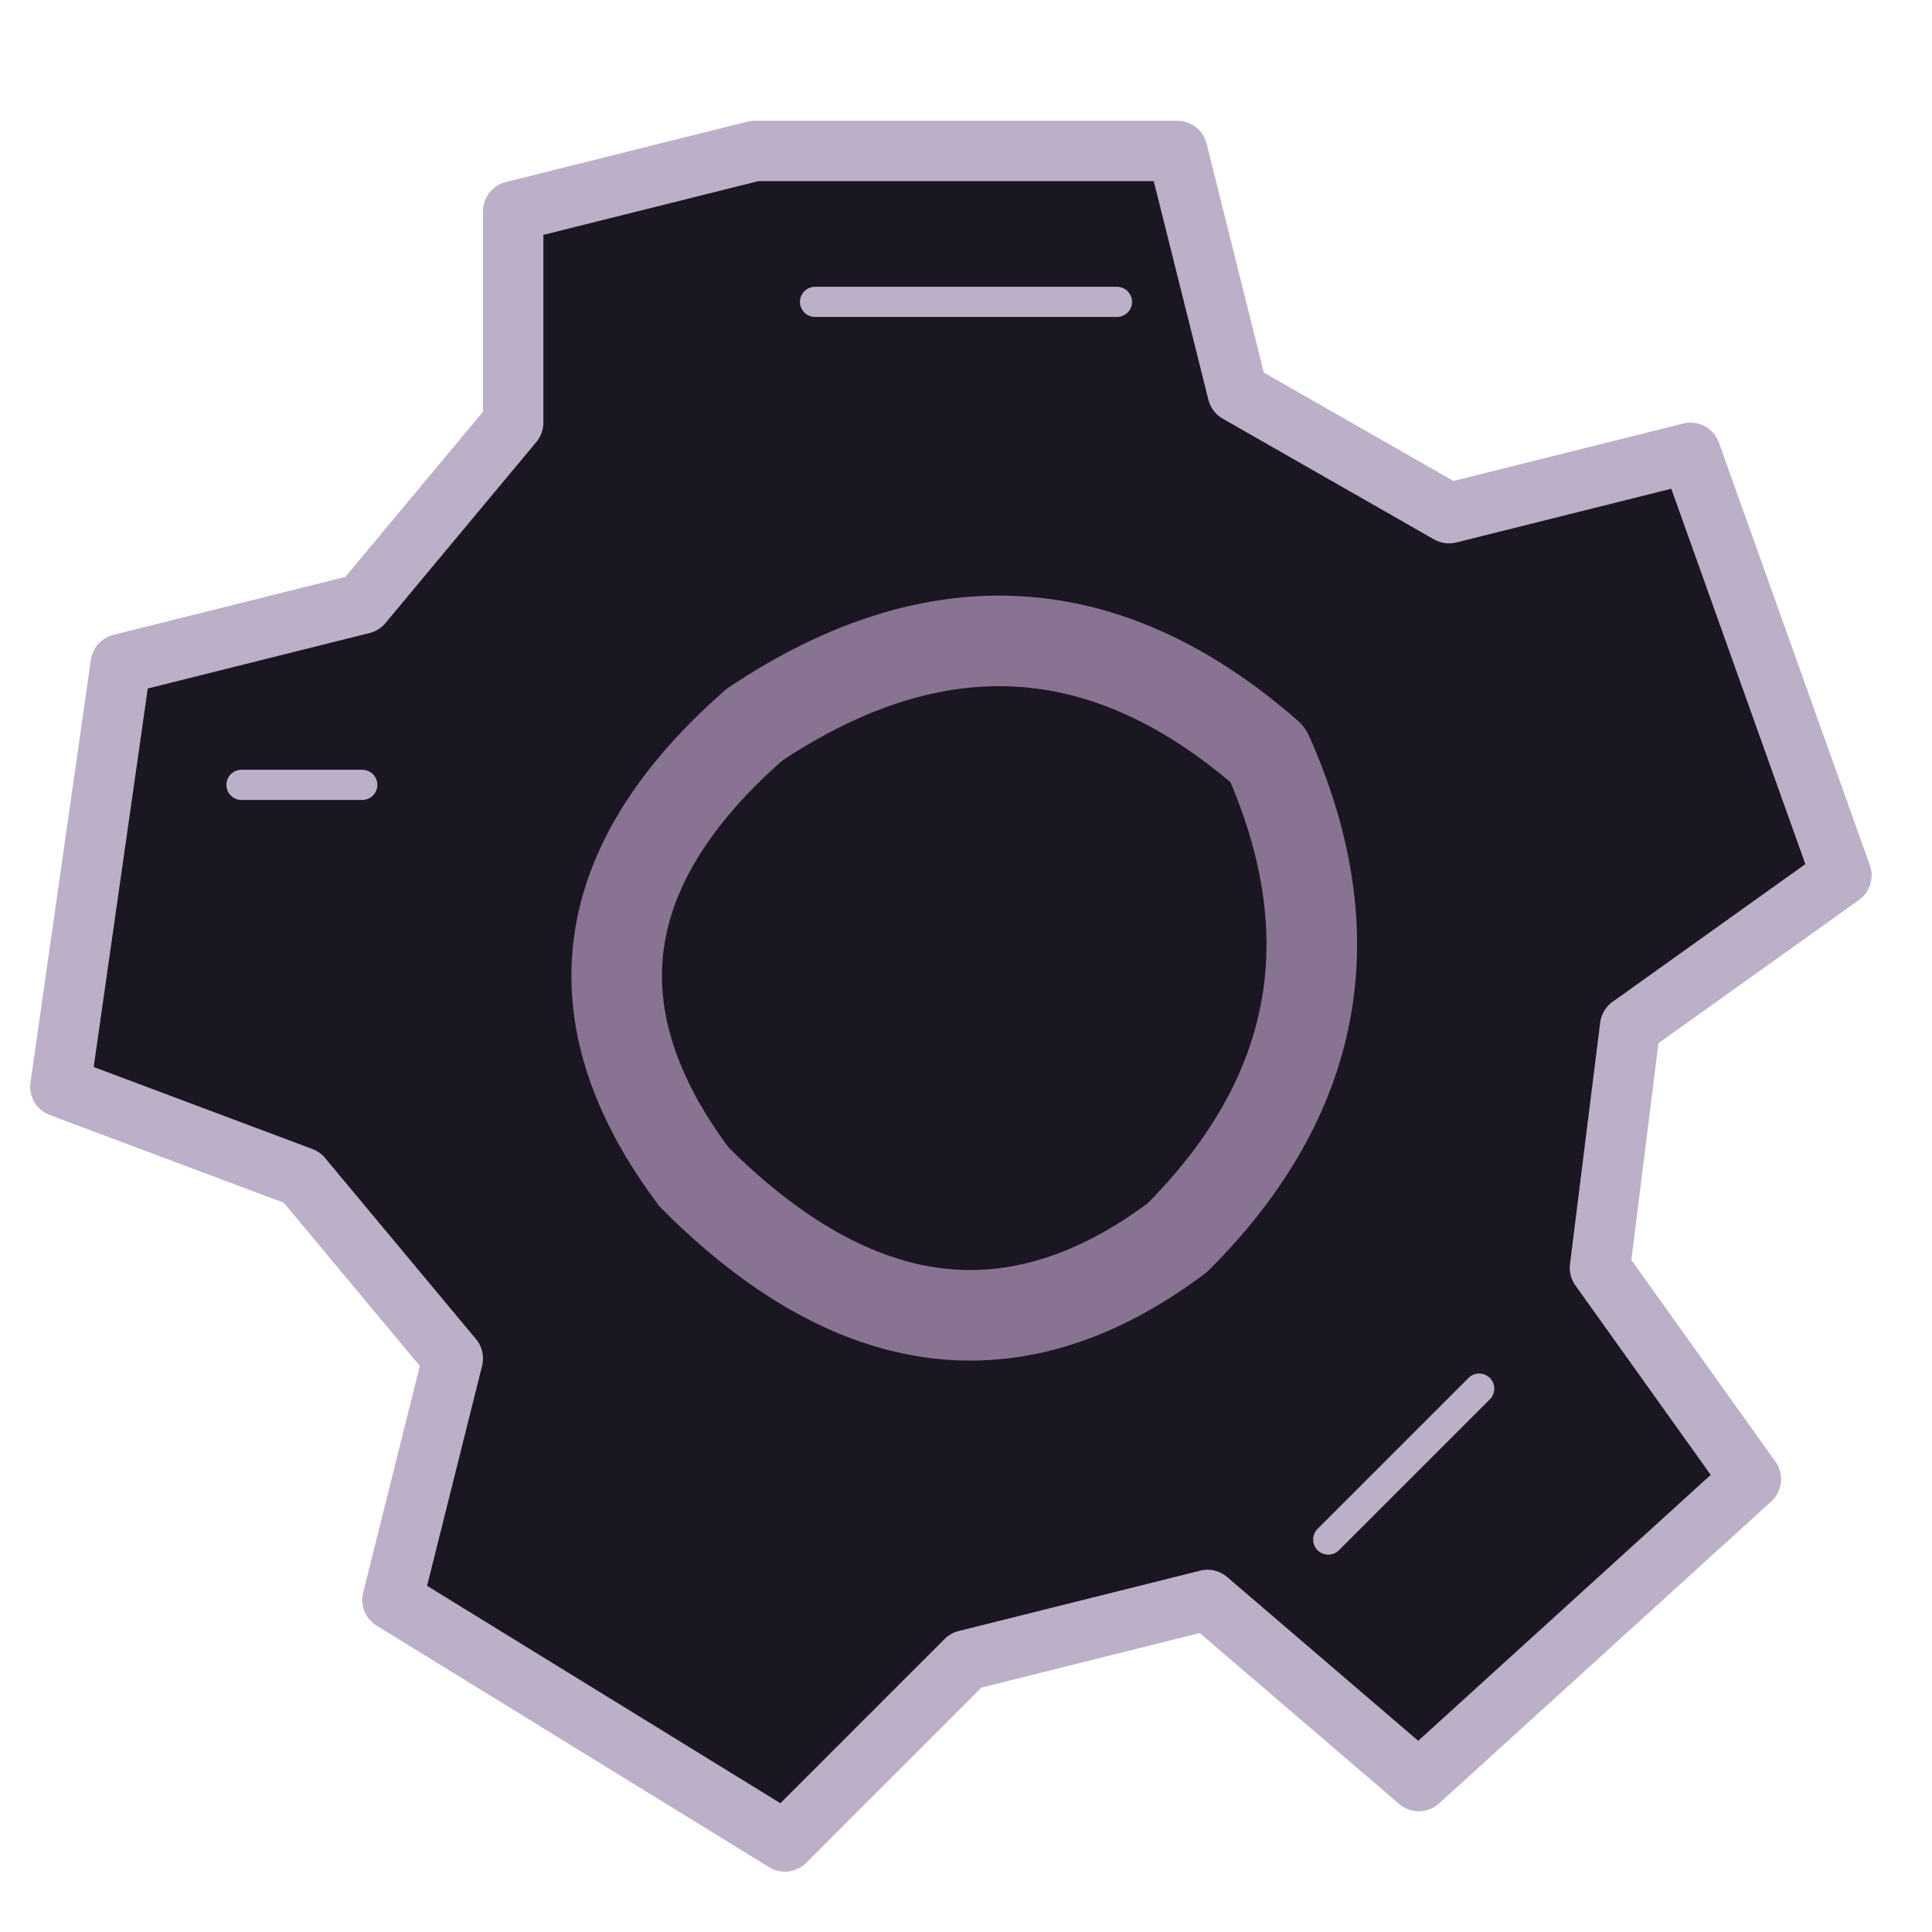
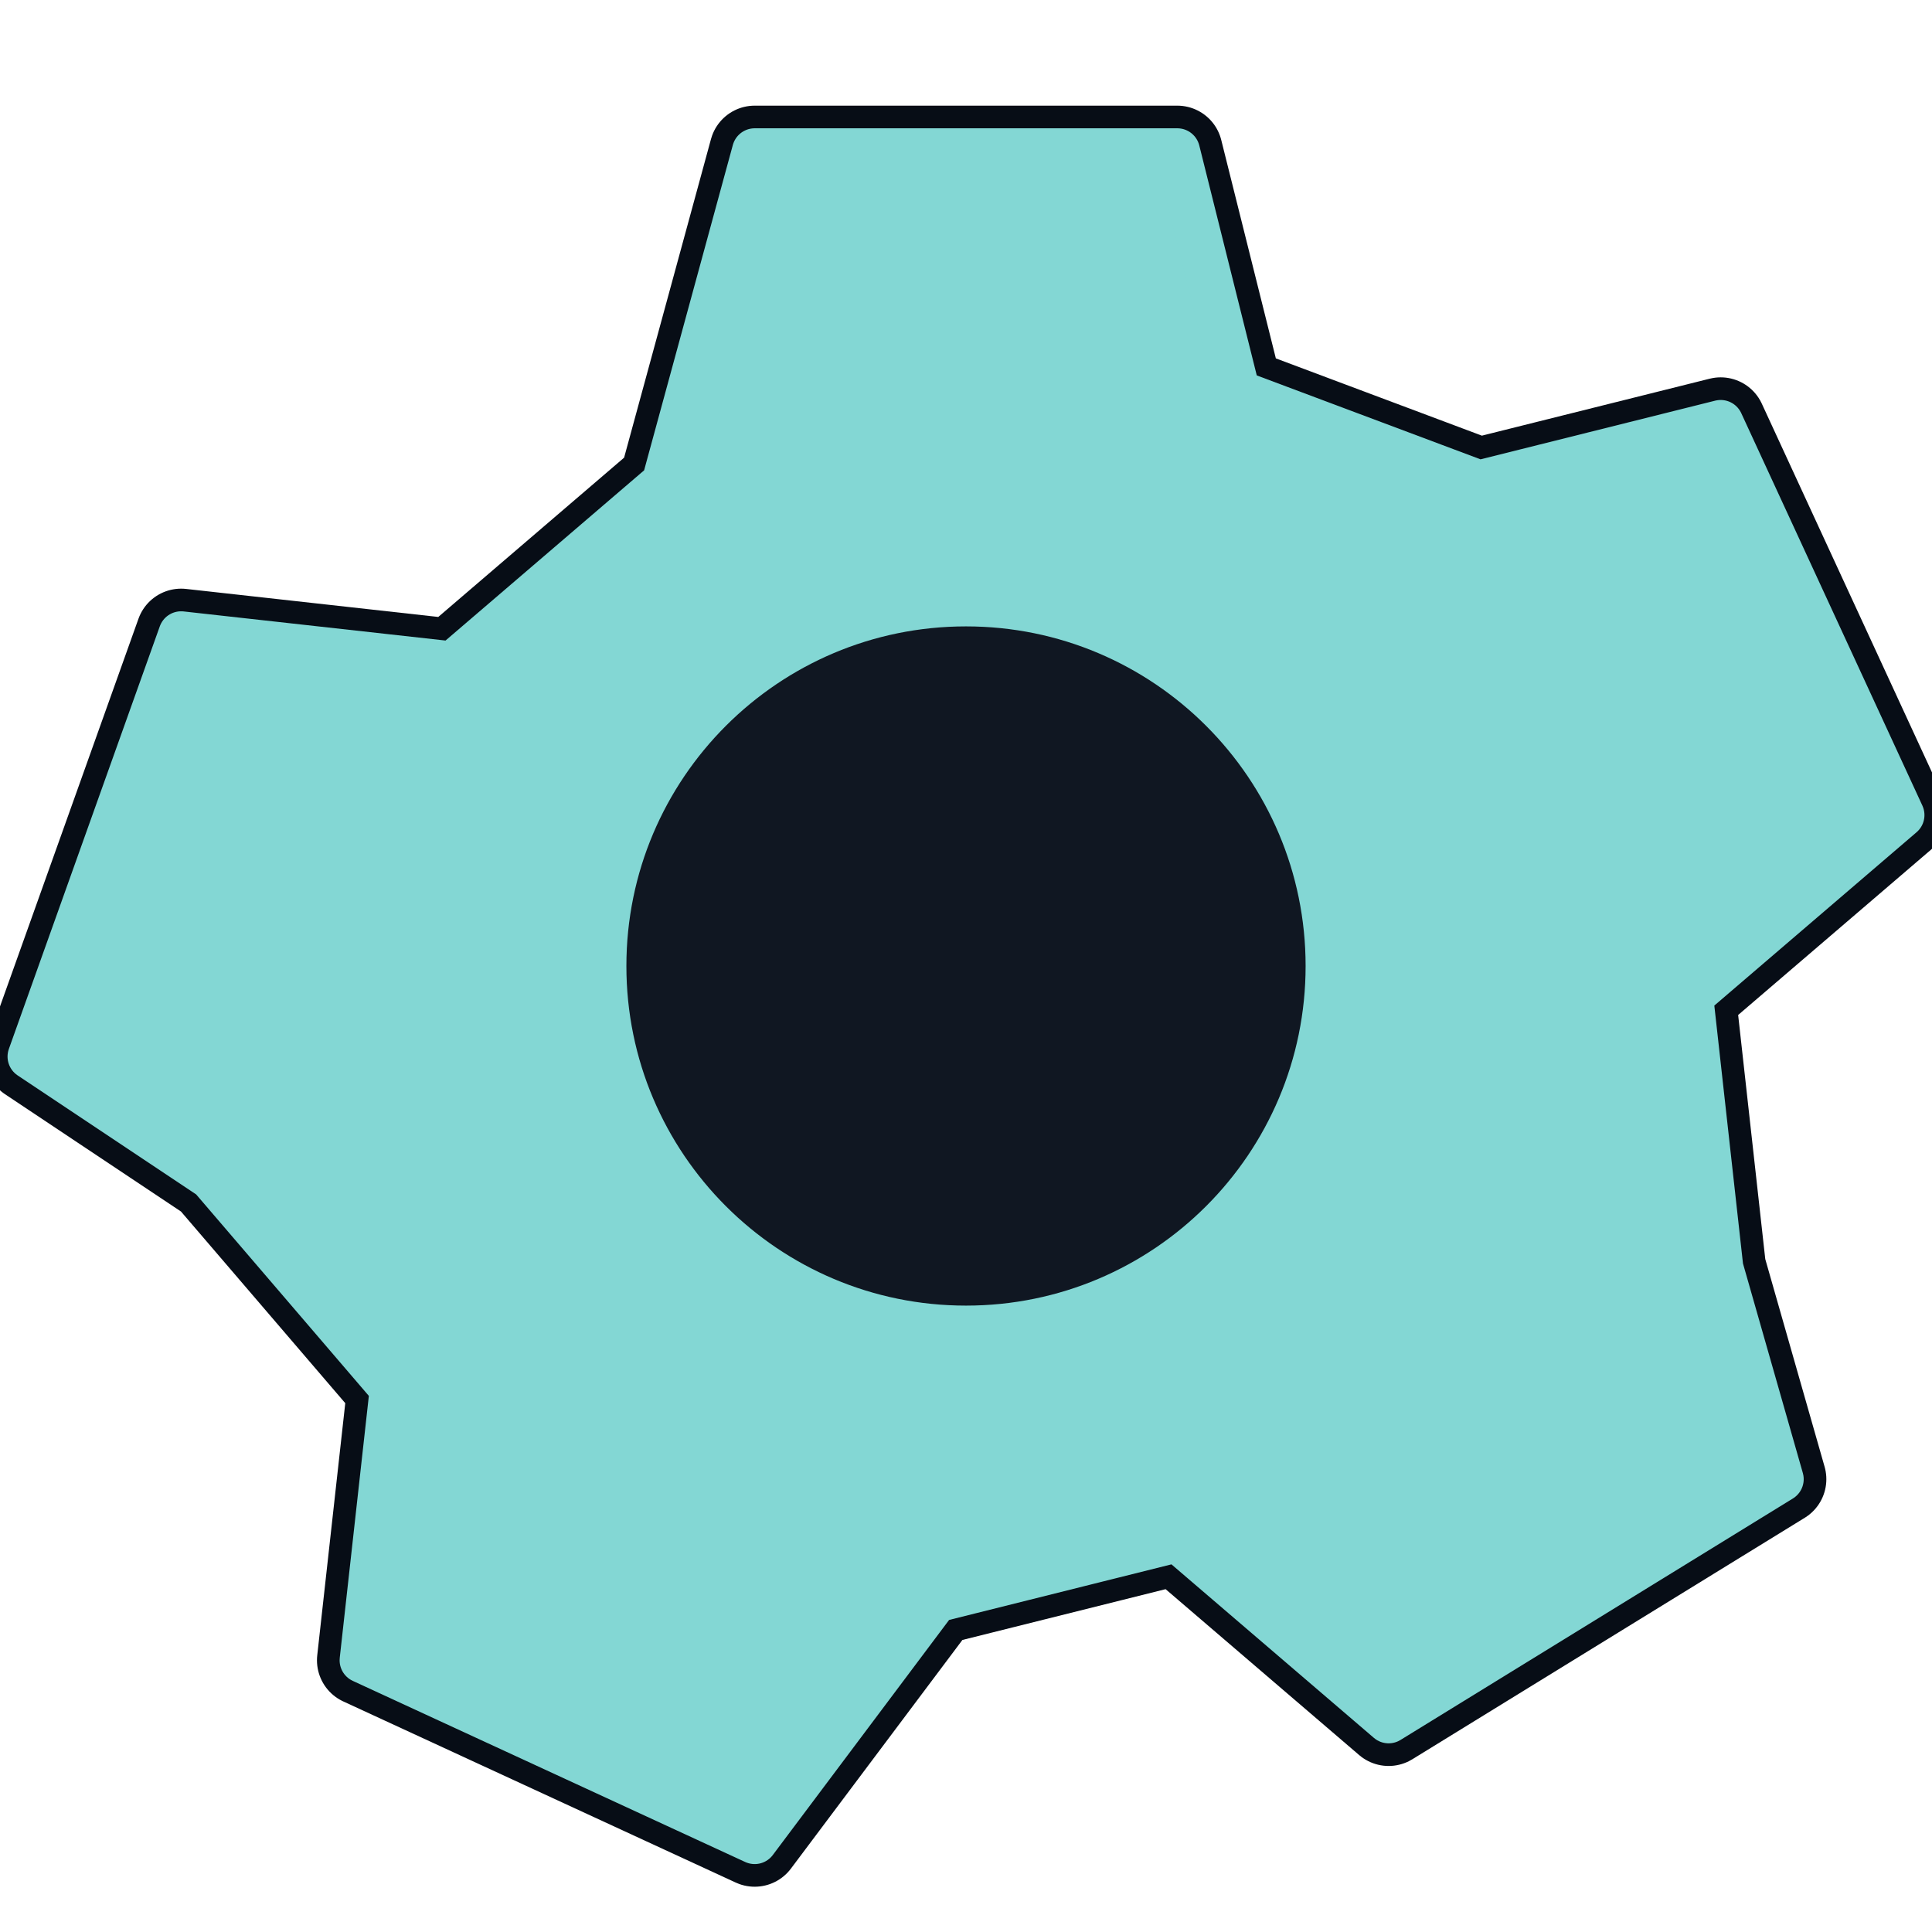
- <svg xmlns="http://www.w3.org/2000/svg" width="64" height="64" preserveAspectRatio="none" viewBox="0 0 64 64">
-   <path d="M25 5L39 5L41 13L48 17L56 15L61 29L54 34L53 42L58 49L47 59L40 53L32 55L26 61L13 53L15 45L10 39L2 36L4 22L12 20L17 14L17 7Z" fill="#1b1722" stroke="#bbb0c8" stroke-width="2" stroke-linejoin="round" stroke-linecap="round" />
-   <path d="M42 25Q46 34 39 41Q31 47 23 39Q17 31 25 24Q34 18 42 25Z" fill="none" stroke="#897393" stroke-width="3" stroke-linejoin="round" stroke-linecap="round" />
-   <path d="M27 10L37 10 M8 26L12 26 M44 51L49 46" fill="none" stroke="#bbb0c8" stroke-width="1" stroke-linejoin="round" stroke-linecap="round" />
+ <svg xmlns="http://www.w3.org/2000/svg" width="64" height="64" viewBox="0 0 64 64">
+   <g fill="#83d7d4" stroke="#070d16" stroke-width="3" stroke-linejoin="round" stroke-linecap="round">
+     <path d="M25 5H39L41 13L49 16L57 14L63 27L56 33L57 42L59 49L46 57L39 51L31 53L25 61L12 55L13 46L7 39L1 35L6 21L15 22L22 16Z" />
+     <circle cx="32" cy="32" r="12" fill="#101722" />
+   </g>
+   <g fill="#83d7d4" stroke="#83d7d4" stroke-width="1.5" stroke-linejoin="round" stroke-linecap="round">
+     <path d="M25 5H39L41 13L49 16L57 14L63 27L56 33L57 42L59 49L46 57L39 51L31 53L25 61L12 55L13 46L7 39L1 35L6 21L15 22L22 16Z" />
+     <circle cx="32" cy="32" r="12" fill="#101722" />
+   </g>
</svg>
